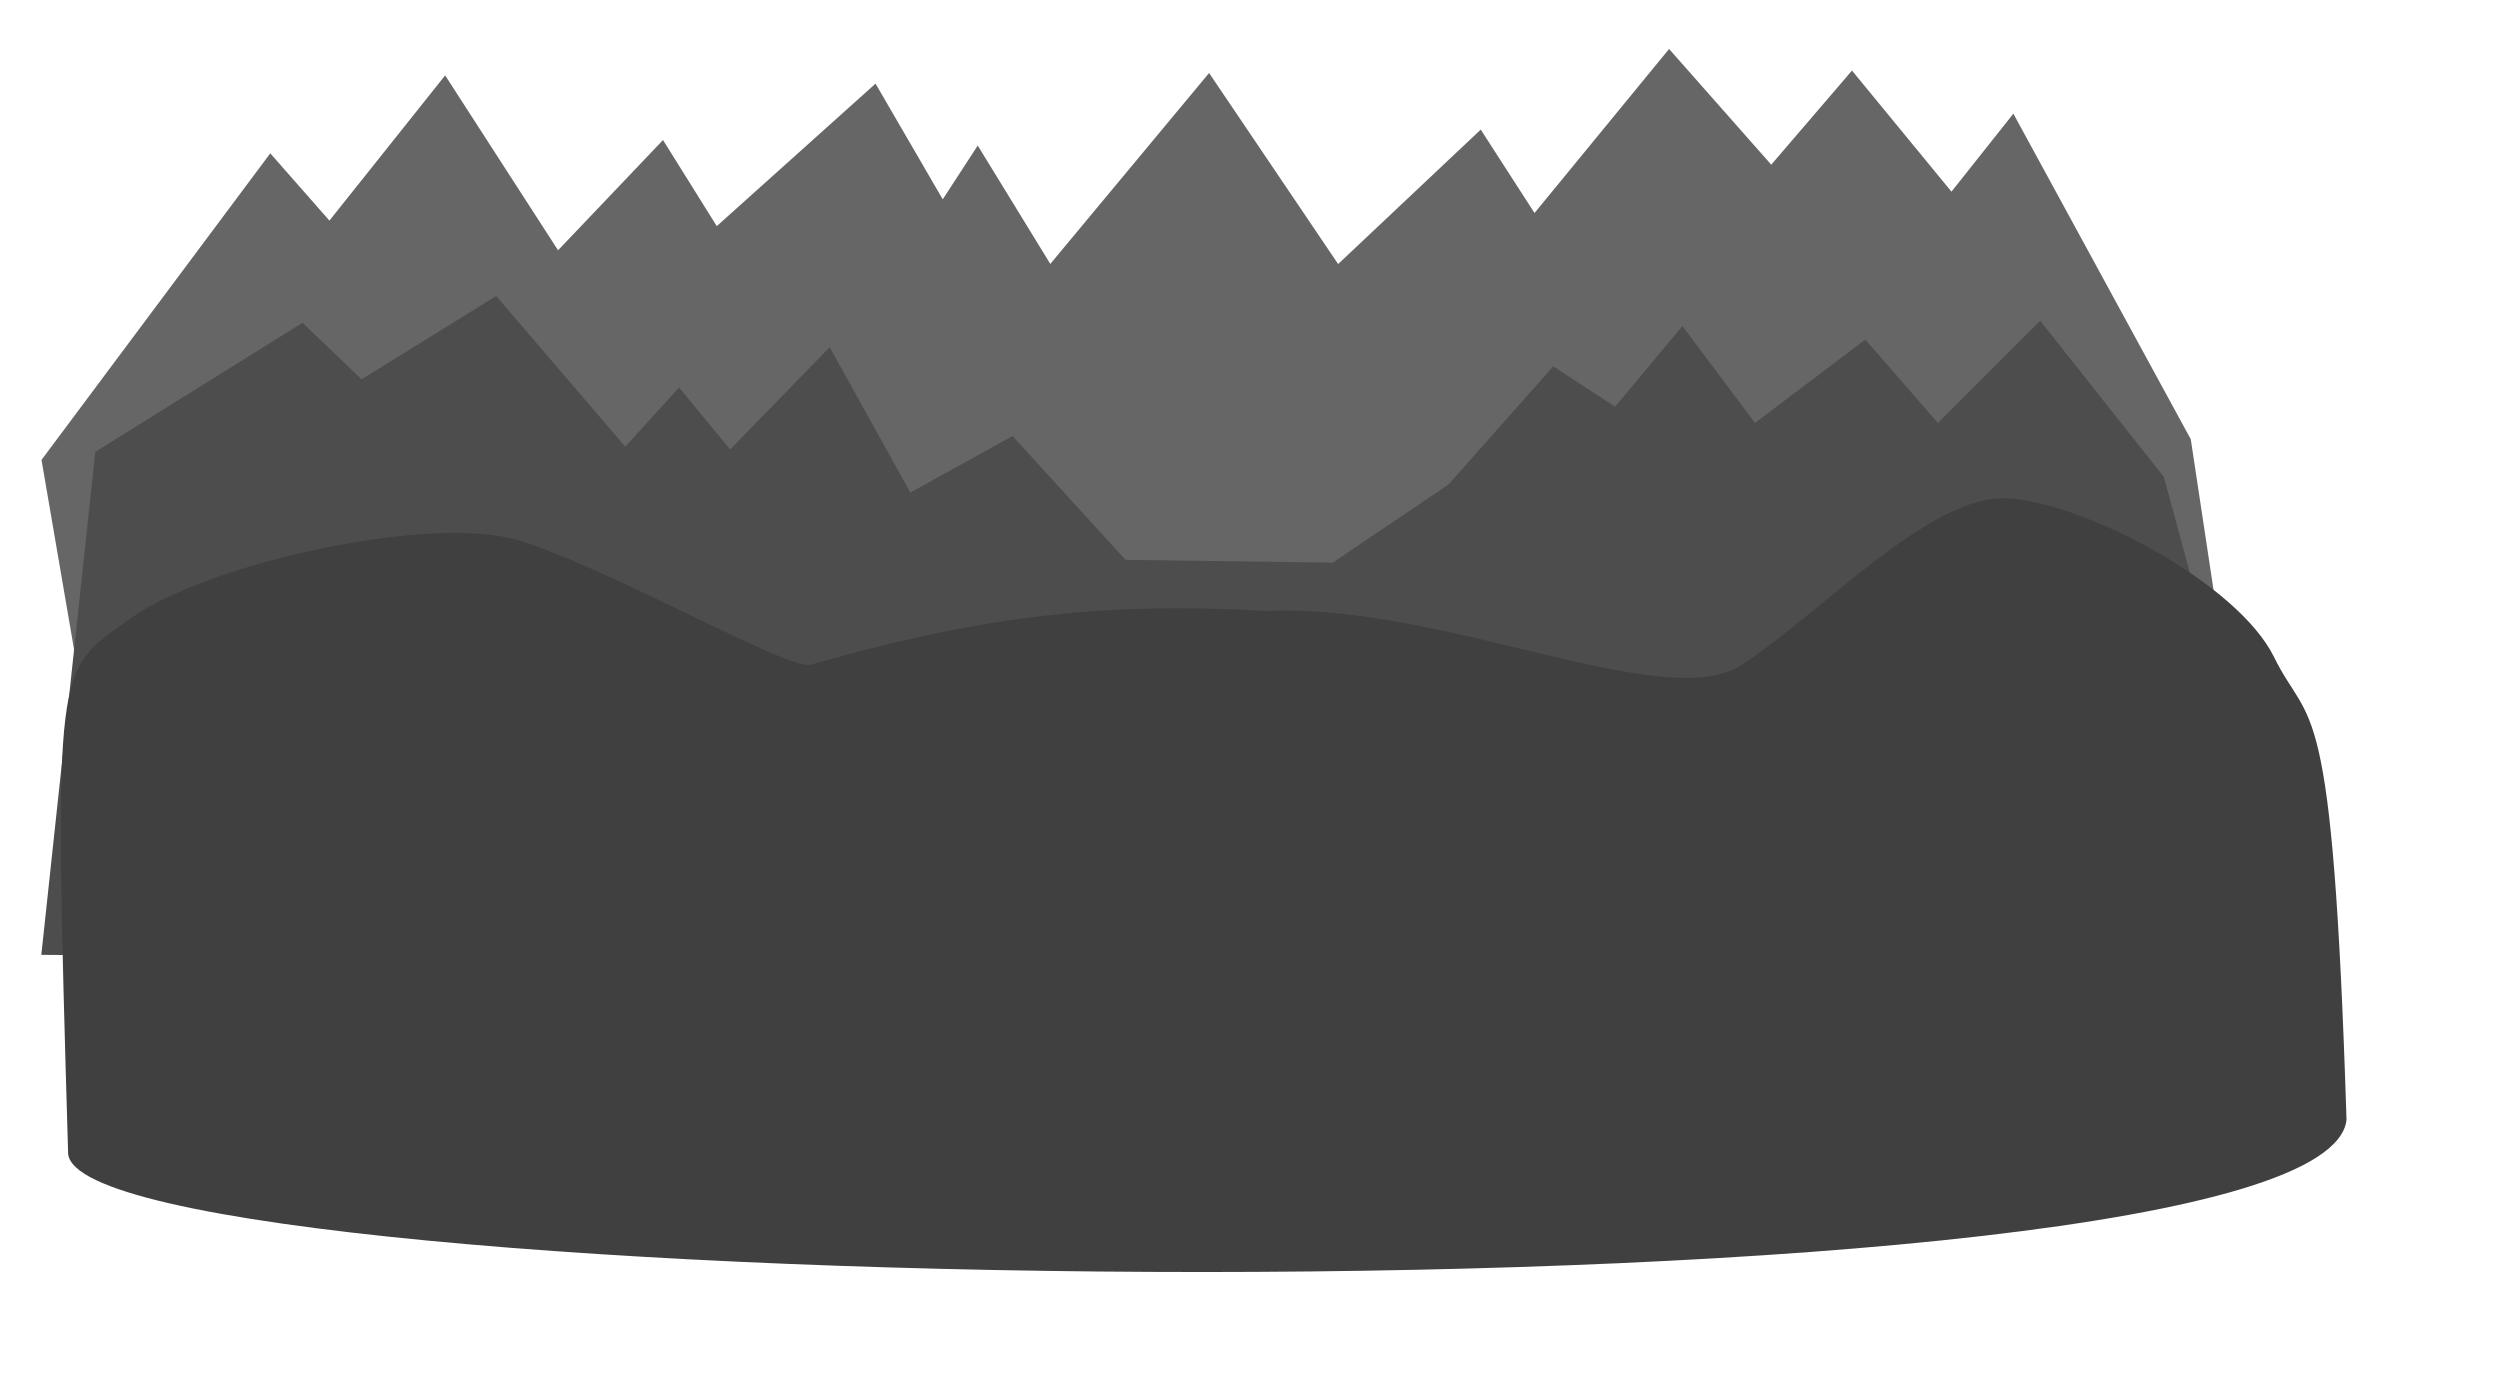
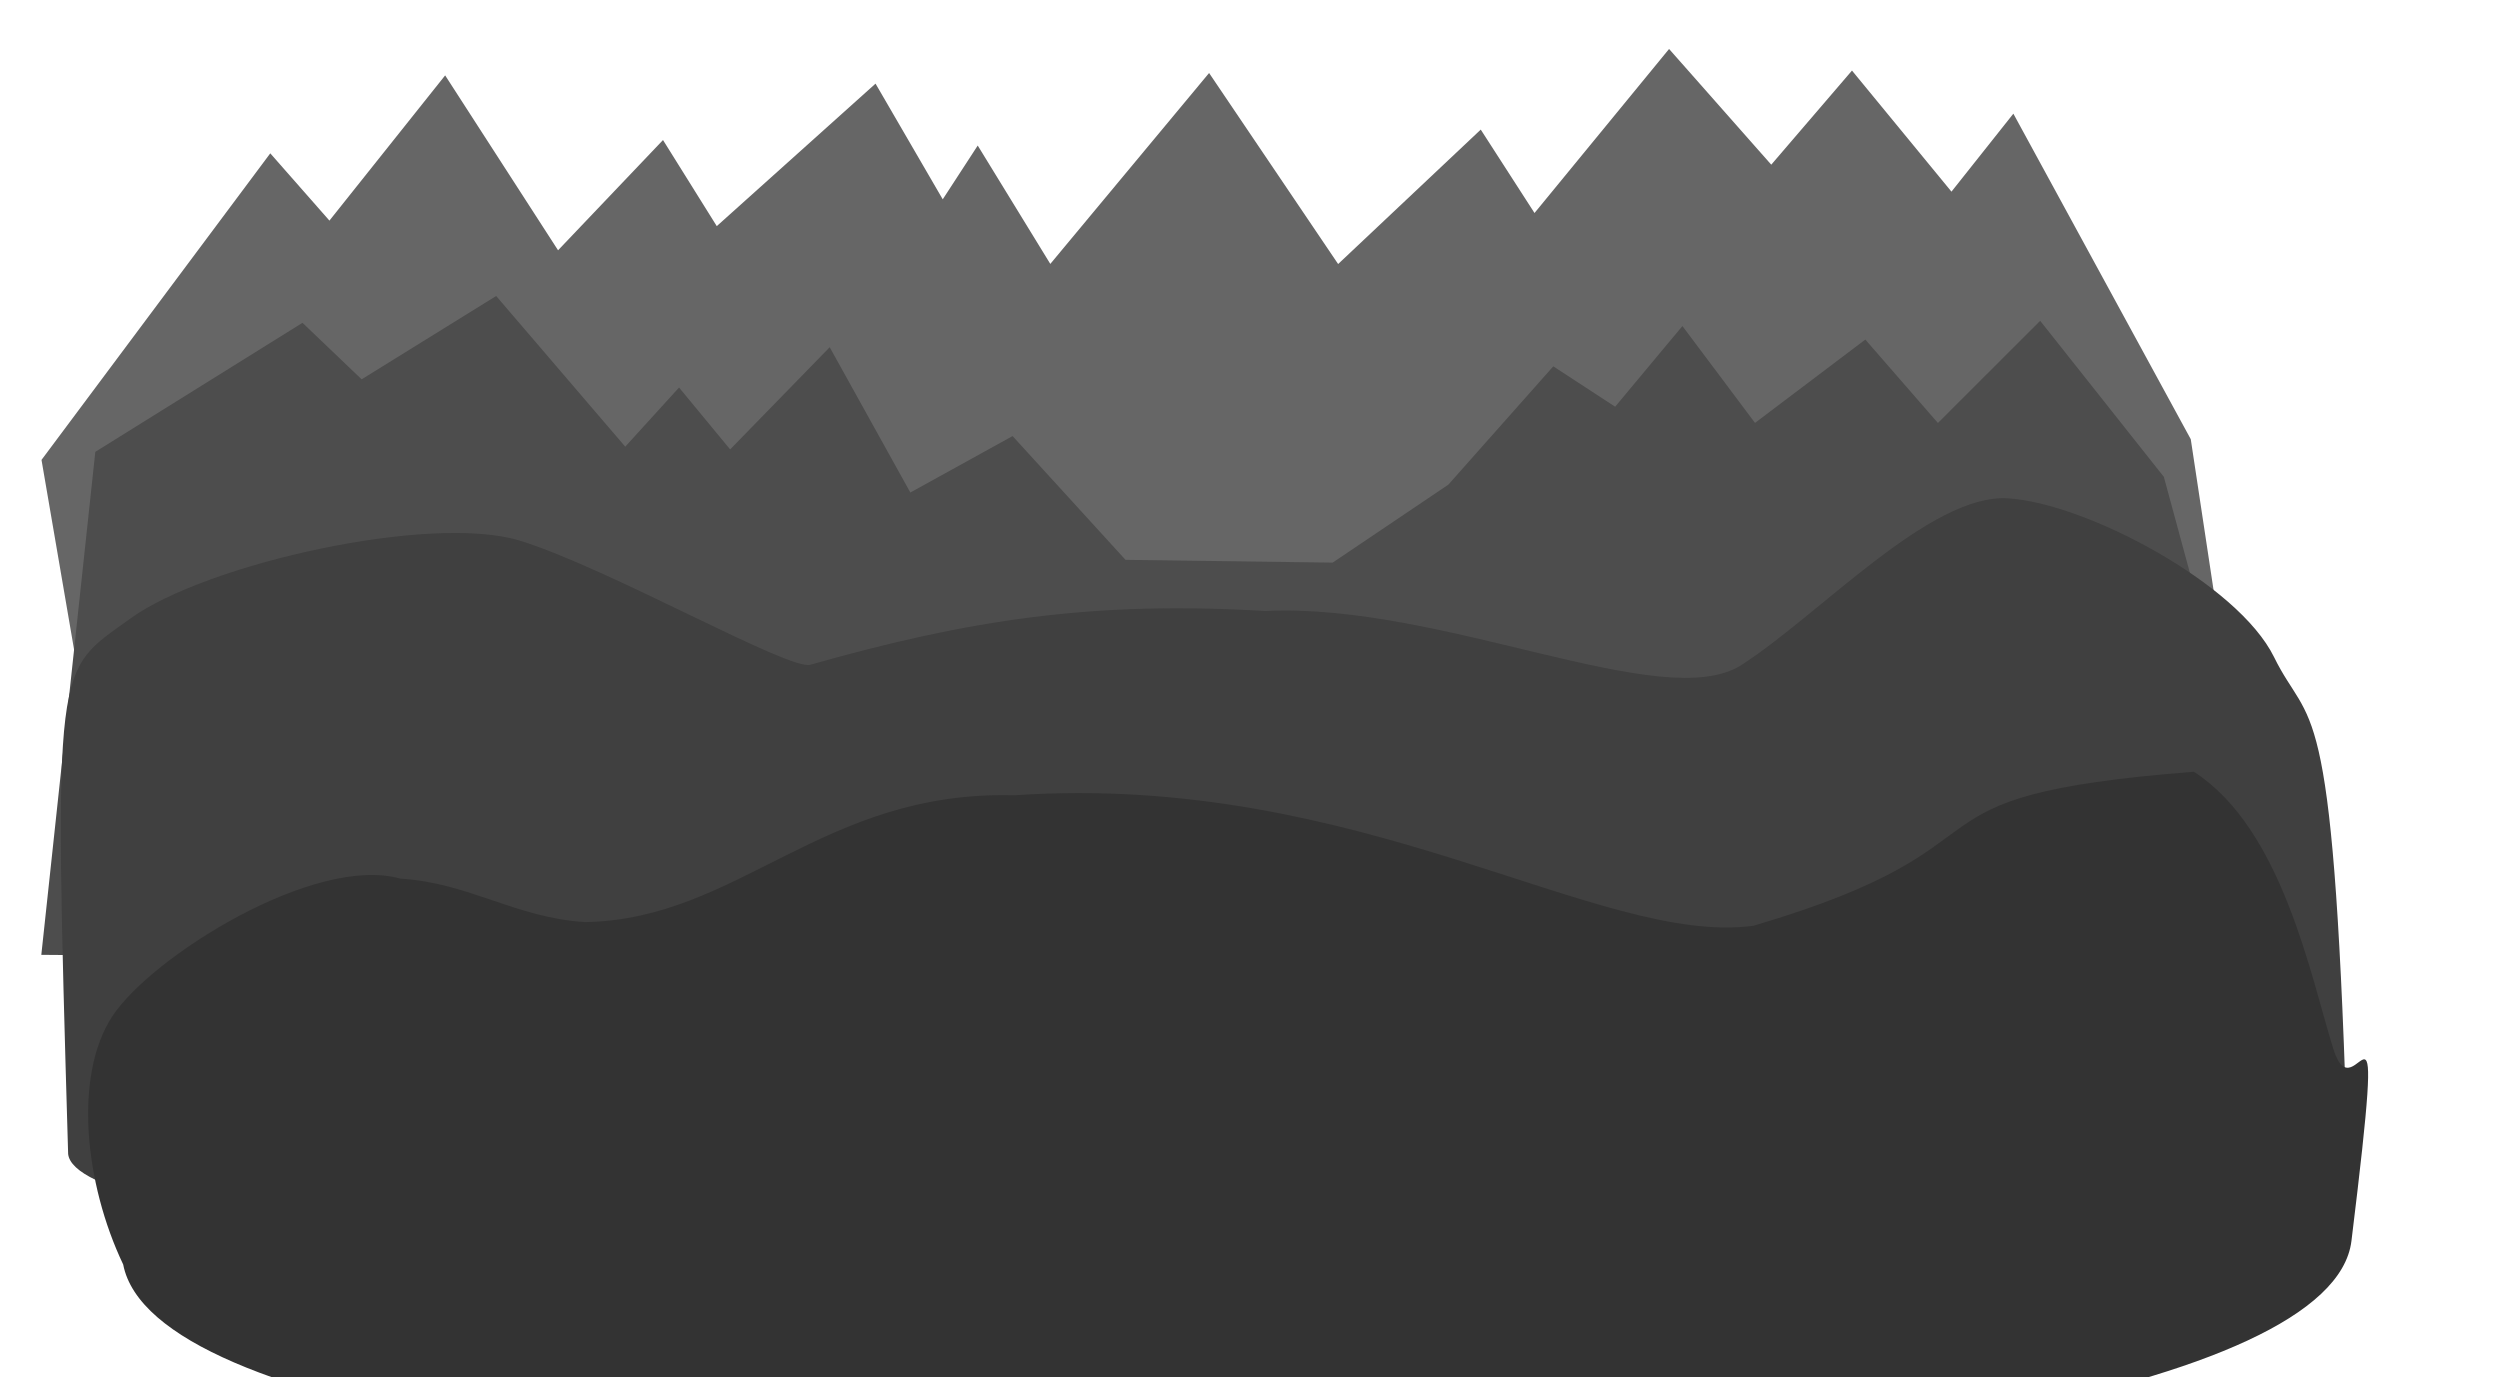
<svg xmlns="http://www.w3.org/2000/svg" width="1380px" height="760px" viewBox="0 0 1380 760" preserveAspectRatio="xMidYMid meet">
  <rect id="svgEditorBackground" x="0" y="0" width="1380" height="760" style="fill: none; stroke: none;" />
  <defs id="svgEditorDefs">
    <path id="svgEditorClosePathDefs" style="stroke:black;stroke-width:1px;fill:khaki;" />
  </defs>
  <polygon style="stroke:none;fill:#666666;stroke-width:1px;" id="e12_polygon" points="18 172 103 58 125 83 168 29 210 94 249 53 269 85 328 32 353 75 366 55 393 99 452 28 500 99 553 49 573 80 623 19 661 62 691 27 728 72 751 43 817 164 837 296 34 265" transform="matrix(1.48484 0.000578947 -0.000578947 1.48484 -3.71416 -1.541)" />
  <polygon style="stroke:none;fill:#4D4D4D;stroke-width:1px;" id="e23_polygon" points="38 169 115 121 137 142 187 111 235 167 255 145 274 168 311 130 341 184 379 163 421 209 498 210 541 181 580 137 603 152 628 122 655 158 696 127 723 158 761 120 807 178 857 362 18 356" transform="matrix(1.48484 0.000578947 -0.000578947 1.48484 -3.71416 -1.541)" />
  <polygon style="stroke:black;fill:none;" stroke-width="1" id="e14_polygon" points="29 312" transform="matrix(1.48484 0.000578947 -0.000578947 1.48484 -3.71416 -1.541)" />
  <path d="M51,231c28.075,-20.4,111.811,-39.273,145,-29c33.189,10.273,100.788,48.819,108,46c59.212,-16.819,105.29,-23.78,169,-20c65.71,-3.22,148.057,38.611,177,20c28.943,-18.611,70.111,-63.74,99,-62c28.889,1.74,85.569,31.651,99,59c13.431,27.349,21.788,8.564,27,172c-8.788,79.436,-841.488,67.553,-847,13c-5.512,-186.553,-5.075,-178.6,23,-199Z" style="stroke:non;fill:#404040;stroke-width:1px;" id="e16_area3" transform="matrix(1.48484 0.000578947 -0.000578947 1.48484 -3.71416 -1.541)" />
+   <path d="M62,561c21.466,-32.818,111.652,-89.396,159,-76c38.348,2.396,63.119,21.524,102,24c84.881,-1.524,130.864,-72.926,237,-70c191.136,-13.074,322.535,83.637,408,72c154.465,-45.637,70.118,-71.447,243,-85c48.882,31.447,64.546,113.2,77,153c12.454,39.8,30.32,-59.705,10,106c-20.32,165.705,-1197.72,179.733,-1230,13c-21.28,-44.733,-27.466,-104.182,-6,-137Z" style="stroke:none;fill:#333333;stroke-width:1px;" id="e18_area3" />
</svg>
